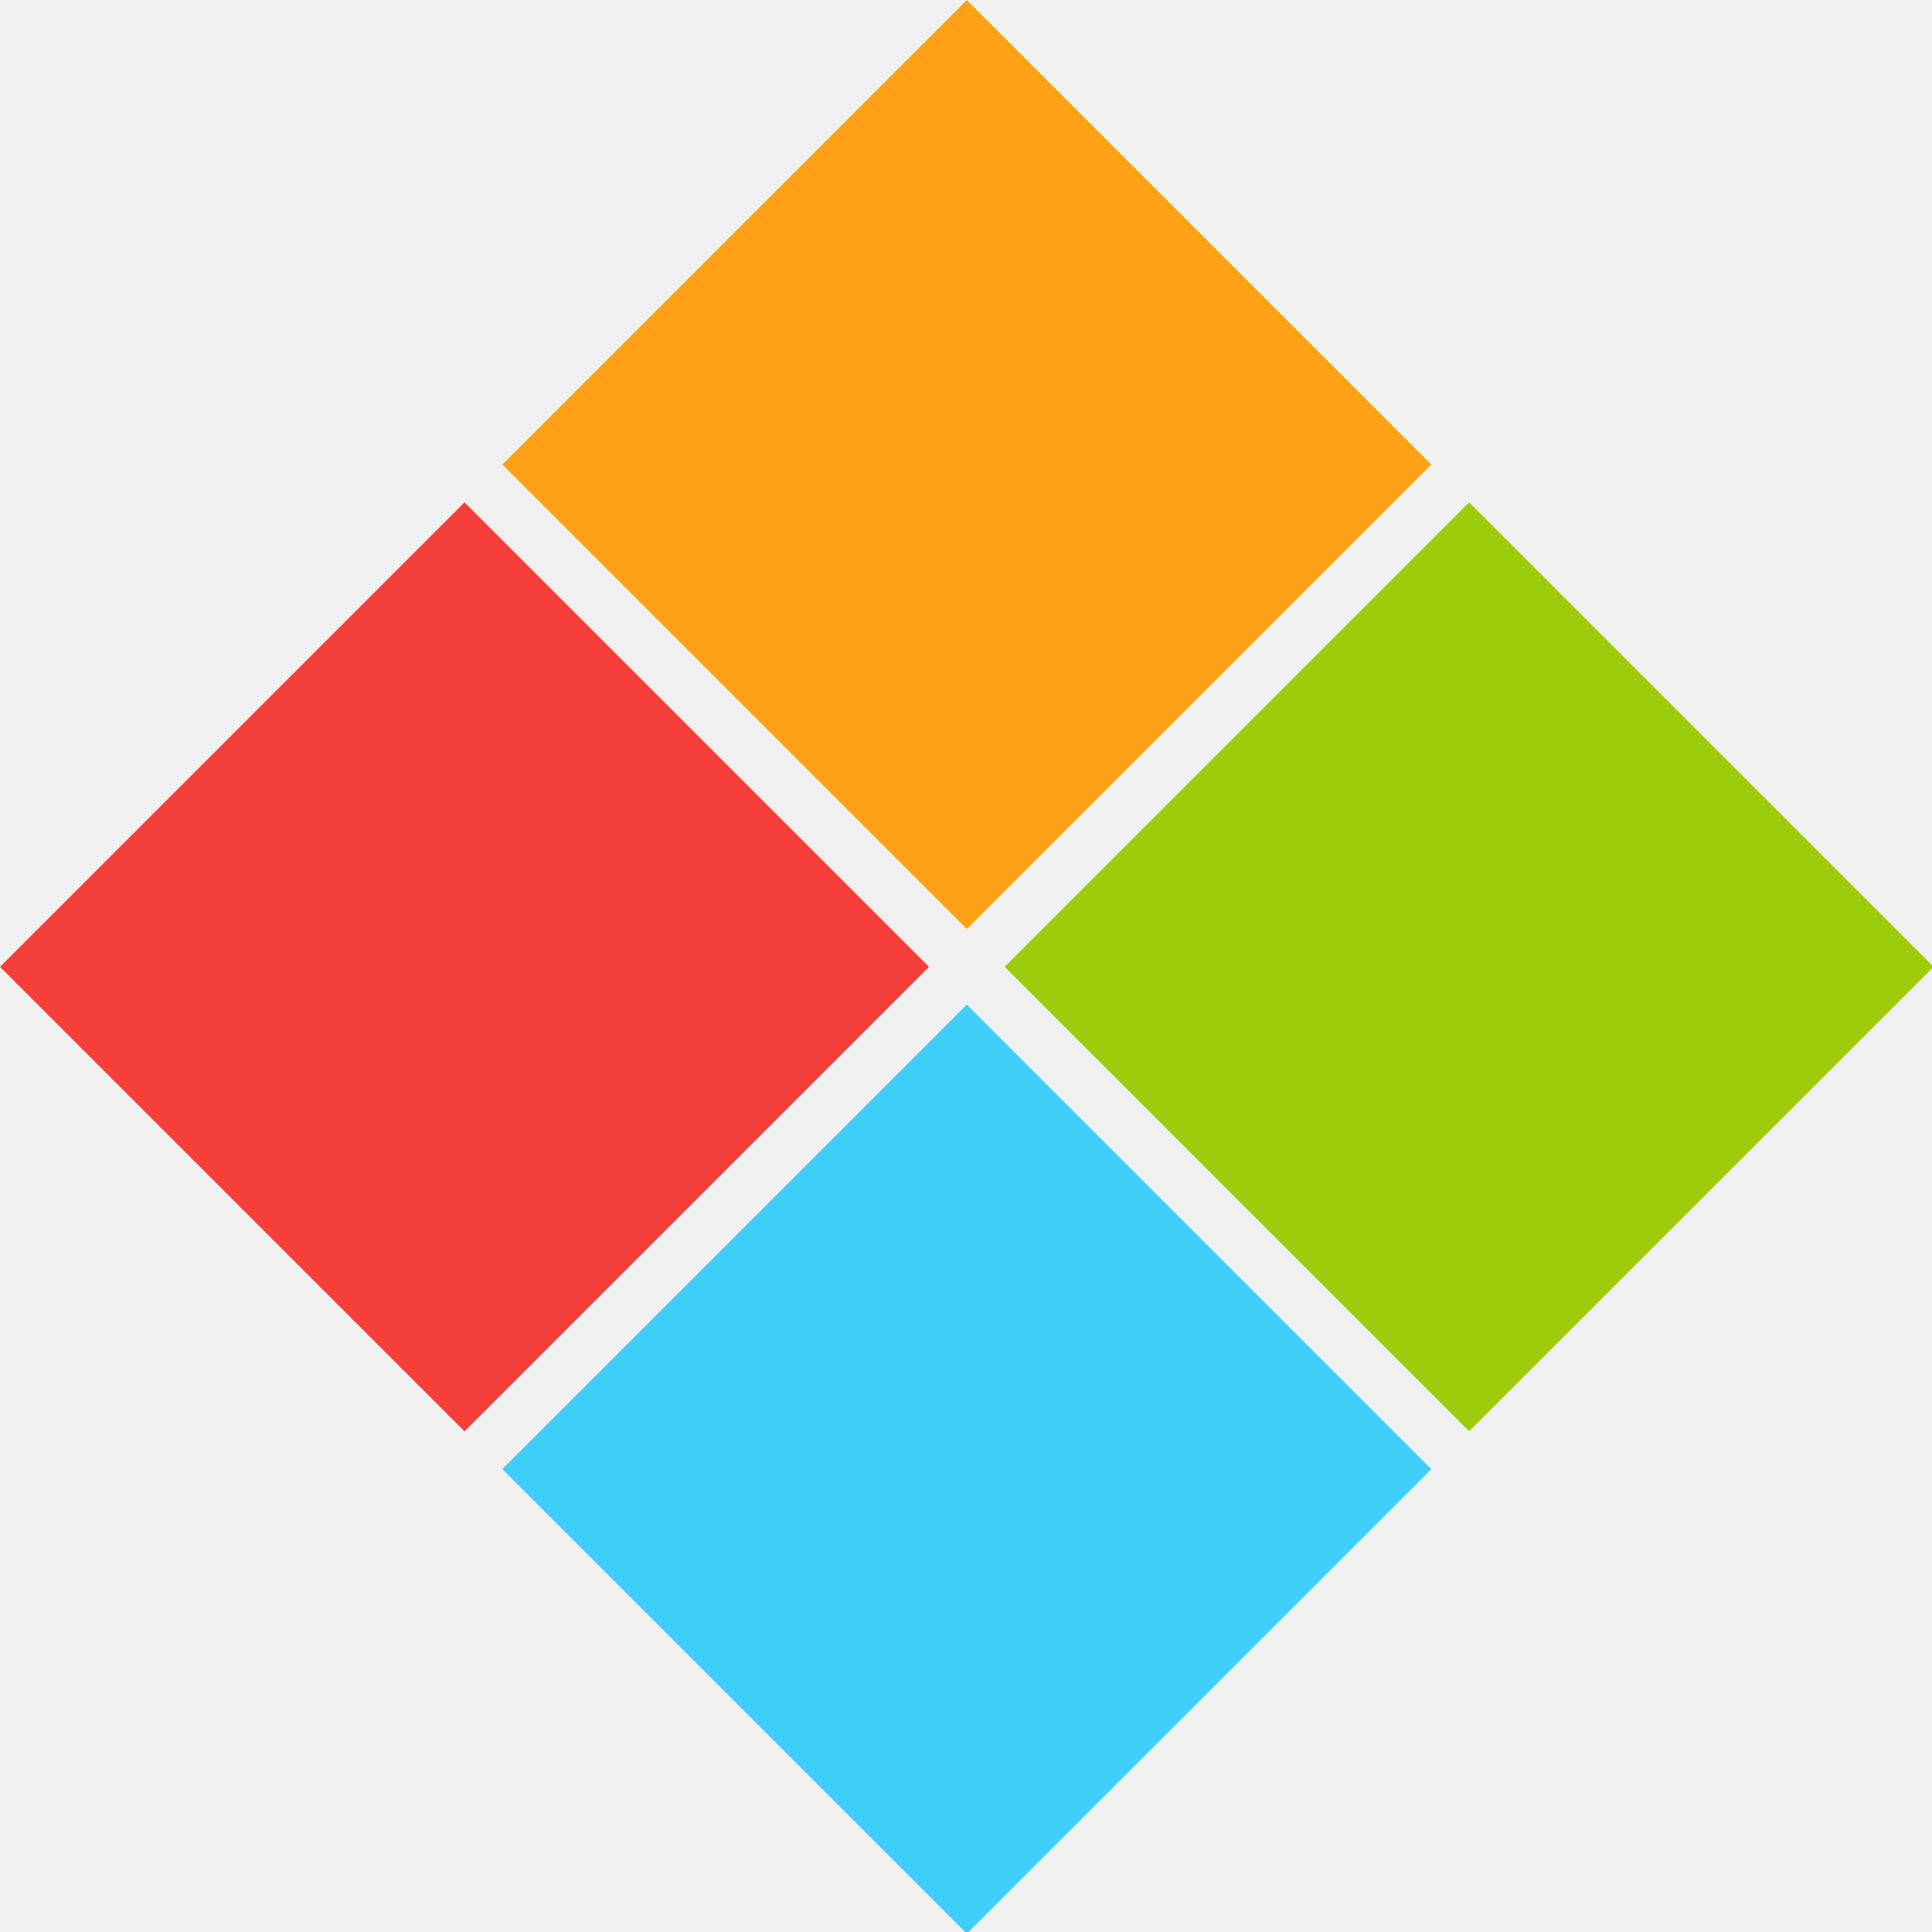
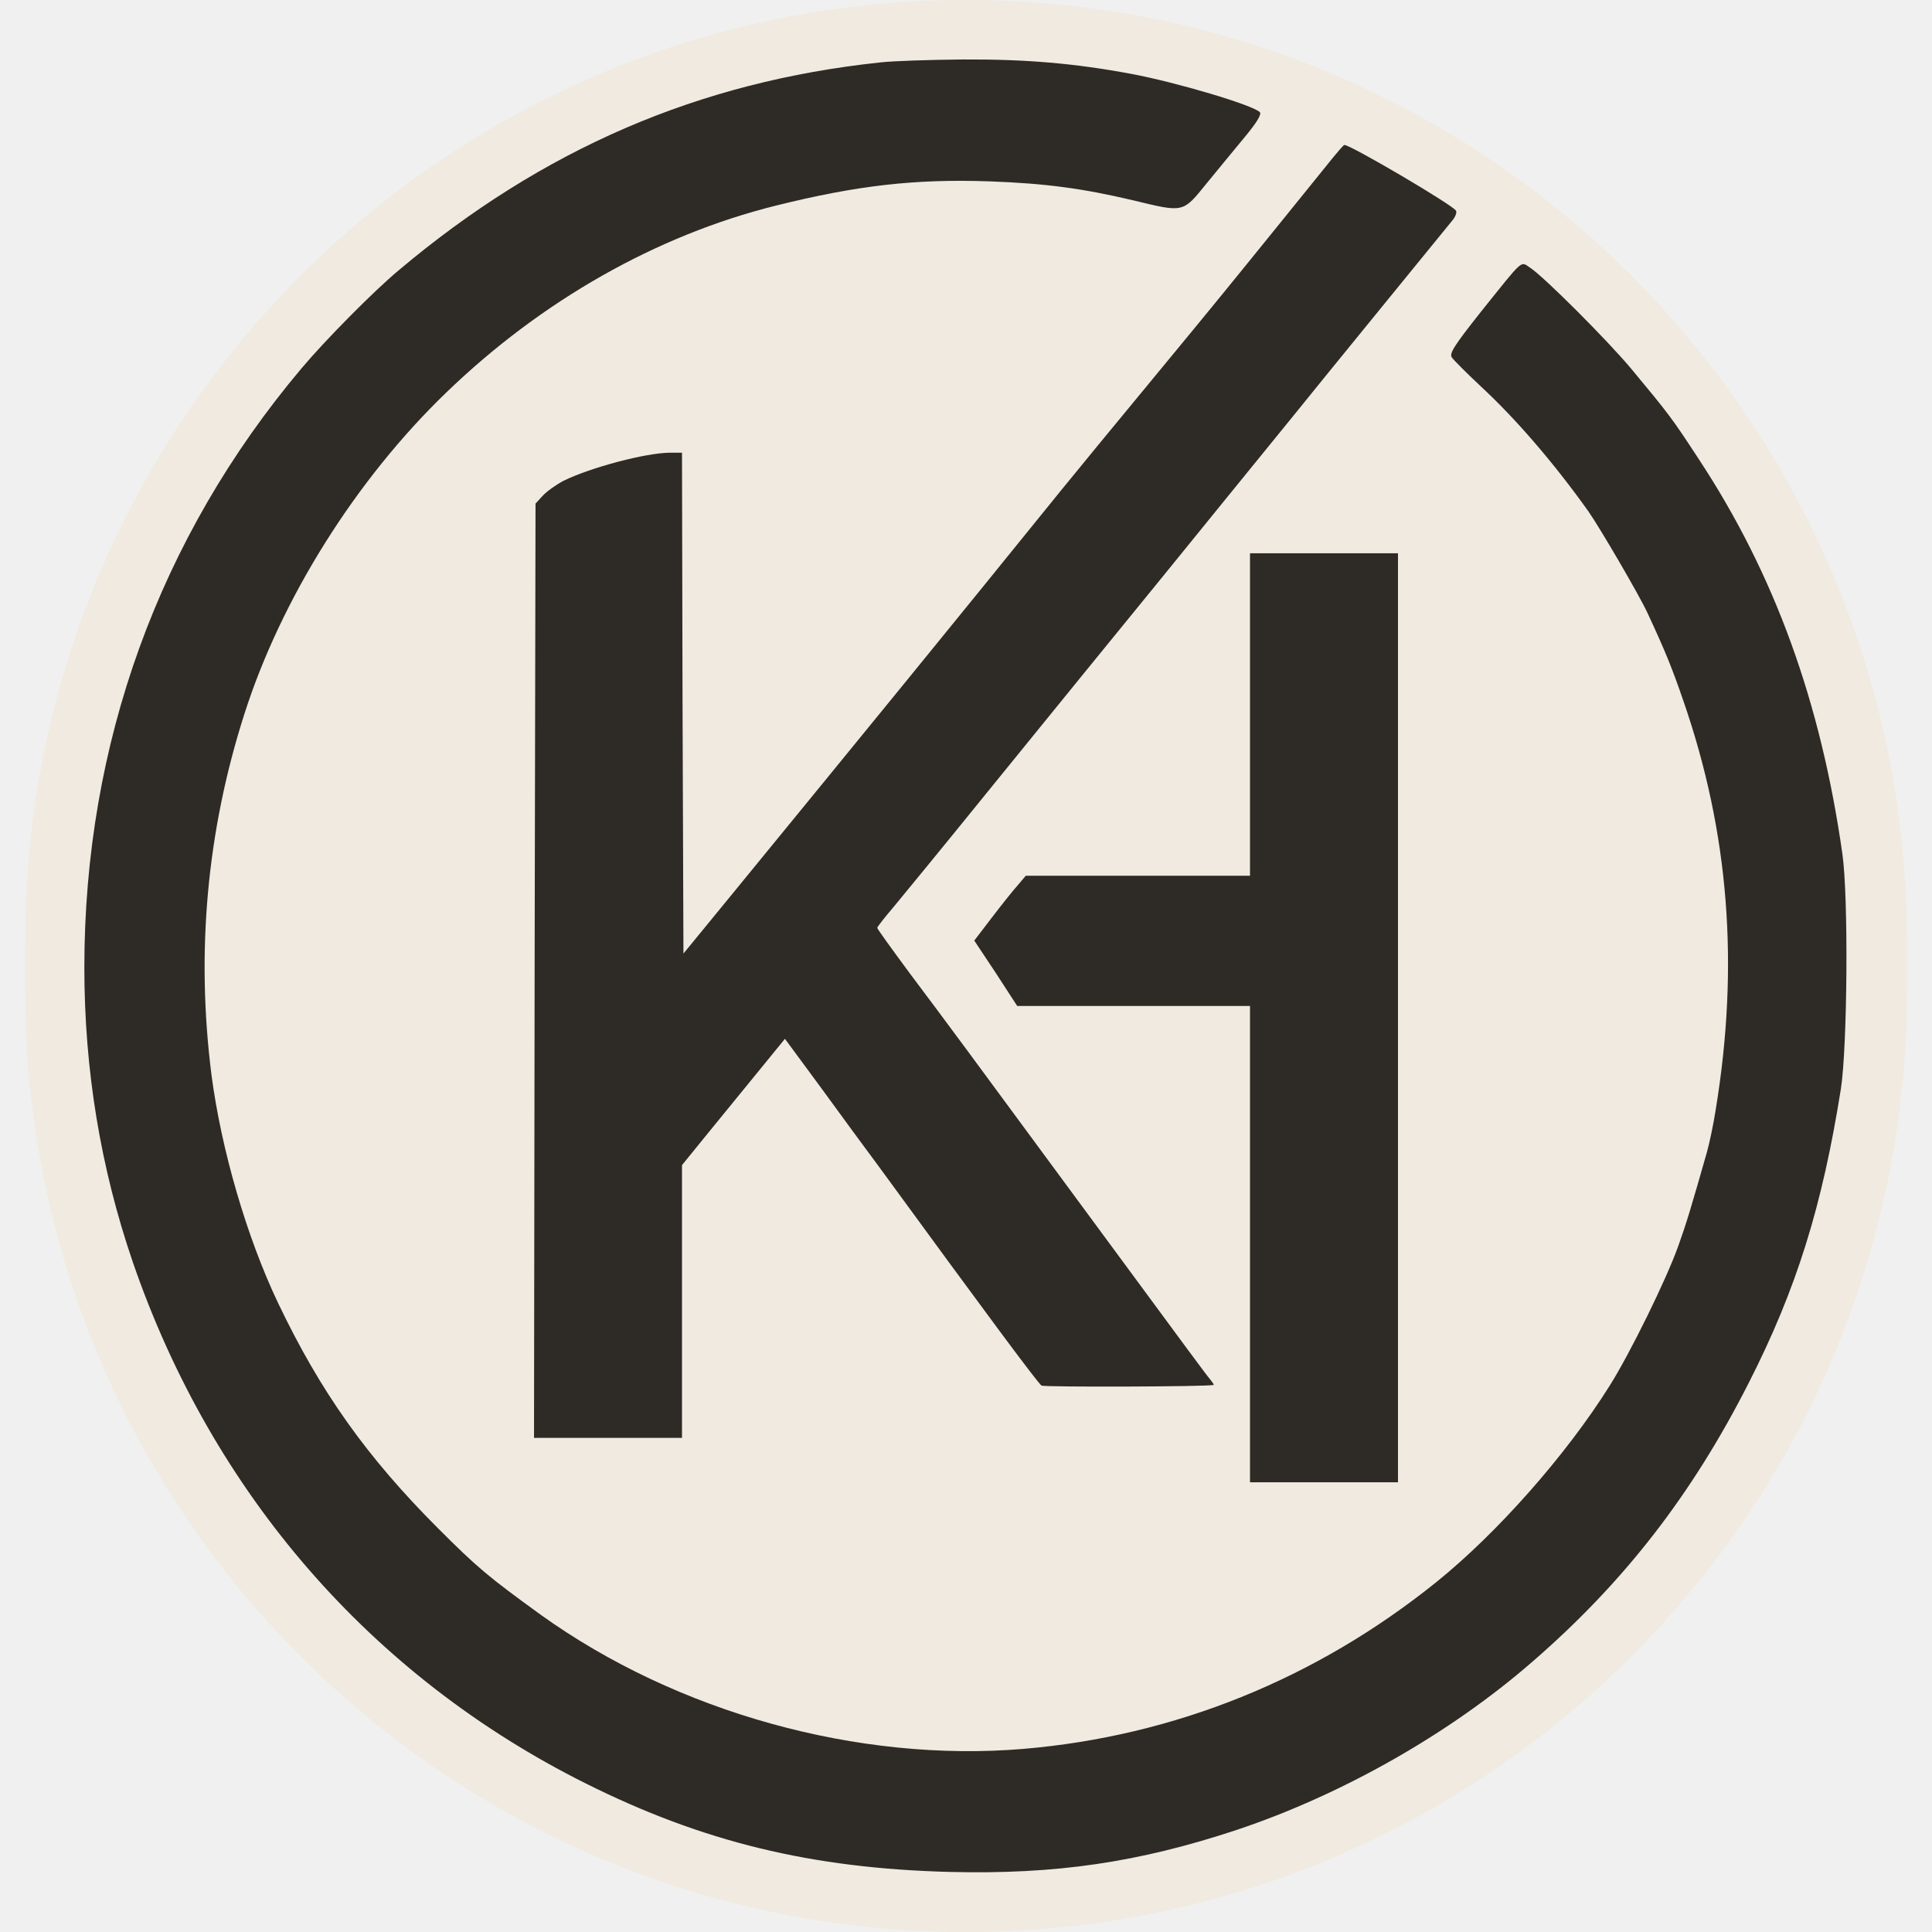
- <svg xmlns="http://www.w3.org/2000/svg" width="500" height="500" viewBox="0 0 500 500" fill="none">
-   <g clip-path="url(#clip0)">
-     <rect x="250.208" width="170" height="170" transform="rotate(45 250.208 0)" fill="#FCA116" />
-     <rect x="120.208" y="130" width="170" height="170" transform="rotate(45 120.208 130)" fill="#F43E3A" />
-     <rect x="380.208" y="130" width="170" height="170" transform="rotate(45 380.208 130)" fill="#9DCC0B" />
-     <rect x="250.208" y="260" width="170" height="170" transform="rotate(45 250.208 260)" fill="#3FCDFA" />
+ <svg xmlns="http://www.w3.org/2000/svg" width="32" height="32" viewBox="0 0 32 32" fill="none">
+   <g clip-path="url(#clip0_2_2)">
+     <path d="M31.584 16.416V15.584C31.584 6.977 24.607 0 16 0C7.393 0 0.417 6.977 0.417 15.584V16.416C0.417 25.023 7.393 32 16 32C24.607 32 31.584 25.023 31.584 16.416Z" fill="#F0EAE0" />
+     <path fill-rule="evenodd" clip-rule="evenodd" d="M14.579 1.034C11.575 1.353 8.992 2.465 6.601 4.479C6.184 4.827 5.381 5.64 4.994 6.101C2.636 8.899 1.397 12.32 1.397 16.024C1.397 17.72 1.666 19.347 2.2 20.905C3.519 24.738 6.15 27.766 9.703 29.54C11.634 30.505 13.437 30.946 15.73 31.005C17.485 31.049 18.857 30.848 20.484 30.309C22.229 29.726 24.017 28.712 25.384 27.521C26.904 26.203 28.026 24.752 28.962 22.91C29.756 21.351 30.182 19.979 30.491 18.034C30.599 17.333 30.618 14.848 30.515 14.138C30.157 11.624 29.393 9.512 28.138 7.606C27.692 6.924 27.648 6.866 27.021 6.111C26.624 5.636 25.576 4.587 25.345 4.435C25.179 4.327 25.252 4.263 24.532 5.16C24.081 5.729 24.002 5.856 24.047 5.92C24.081 5.969 24.292 6.179 24.522 6.395C25.11 6.939 25.742 7.674 26.311 8.473C26.502 8.747 27.144 9.845 27.286 10.149C27.585 10.791 27.697 11.07 27.884 11.614C28.638 13.795 28.81 15.985 28.418 18.377C28.379 18.632 28.31 18.95 28.271 19.087C28.011 19.999 27.933 20.259 27.8 20.631C27.604 21.185 27.002 22.41 26.663 22.949C25.938 24.105 24.796 25.394 23.792 26.203C21.797 27.81 19.45 28.756 16.951 28.967C14.216 29.197 11.212 28.364 8.958 26.747C8.086 26.115 7.904 25.963 7.253 25.311C6.077 24.135 5.307 23.052 4.606 21.582C4.087 20.494 3.666 19.043 3.504 17.813C3.244 15.78 3.425 13.77 4.048 11.825C4.66 9.909 5.9 7.939 7.39 6.503C8.968 4.979 10.879 3.896 12.849 3.406C14.187 3.073 15.152 2.96 16.392 3.004C17.328 3.038 17.936 3.122 18.769 3.318C19.616 3.523 19.587 3.528 19.989 3.033C20.18 2.798 20.469 2.45 20.626 2.259C20.812 2.034 20.901 1.892 20.866 1.857C20.748 1.74 19.499 1.367 18.744 1.225C17.803 1.049 17 0.98 15.951 0.985C15.397 0.99 14.78 1.01 14.579 1.034Z" fill="#2E2A25" />
+     <path fill-rule="evenodd" clip-rule="evenodd" d="M22.077 2.612C21.895 2.837 20.724 4.288 20.263 4.852C20.116 5.033 19.553 5.719 19.014 6.371C18.475 7.022 17.823 7.816 17.568 8.13C15.642 10.511 14.476 11.938 12.055 14.897L11.32 15.794L11.305 11.643L11.296 7.498H11.104C10.703 7.498 9.781 7.743 9.335 7.963C9.213 8.027 9.061 8.135 8.992 8.208L8.87 8.341L8.855 16.078L8.845 23.816H10.07H11.296V21.557V19.298L11.742 18.749C11.986 18.45 12.369 17.98 12.594 17.705L13.001 17.206L13.604 18.024C13.932 18.475 14.363 19.063 14.564 19.332C16.382 21.822 17.176 22.89 17.25 22.949C17.284 22.978 20.028 22.968 20.102 22.939C20.111 22.934 20.082 22.895 20.043 22.846C19.969 22.758 19.749 22.459 18.132 20.264C16.039 17.421 15.623 16.858 15.084 16.142C14.78 15.73 14.53 15.387 14.53 15.368C14.53 15.353 14.648 15.201 14.79 15.035C14.932 14.863 15.633 14.011 16.343 13.133C17.823 11.31 18.063 11.016 19.293 9.507C19.788 8.899 20.244 8.336 20.312 8.252C20.381 8.169 20.655 7.831 20.925 7.498C21.195 7.165 21.68 6.572 22.003 6.17C22.326 5.773 22.9 5.067 23.277 4.606C23.654 4.146 24.002 3.715 24.056 3.651C24.105 3.592 24.135 3.519 24.115 3.489C24.056 3.391 22.371 2.401 22.268 2.401C22.253 2.401 22.17 2.499 22.077 2.612Z" fill="#2E2A25" />
+     <path fill-rule="evenodd" clip-rule="evenodd" d="M20.704 11.835V14.505H18.847H16.99L16.853 14.667C16.774 14.755 16.583 14.995 16.426 15.201L16.137 15.579L16.495 16.118L16.848 16.662H18.779H20.704V20.606V24.551H21.93H23.155V16.858V9.164H21.93H20.704V11.835Z" fill="#2E2A25" />
  </g>
  <defs>
-     <clipPath id="clip0">
-       <rect width="500" height="500" fill="white" />
+     <clipPath id="clip0_2_2">
+       <rect width="32" height="32" fill="white" />
    </clipPath>
  </defs>
</svg>
